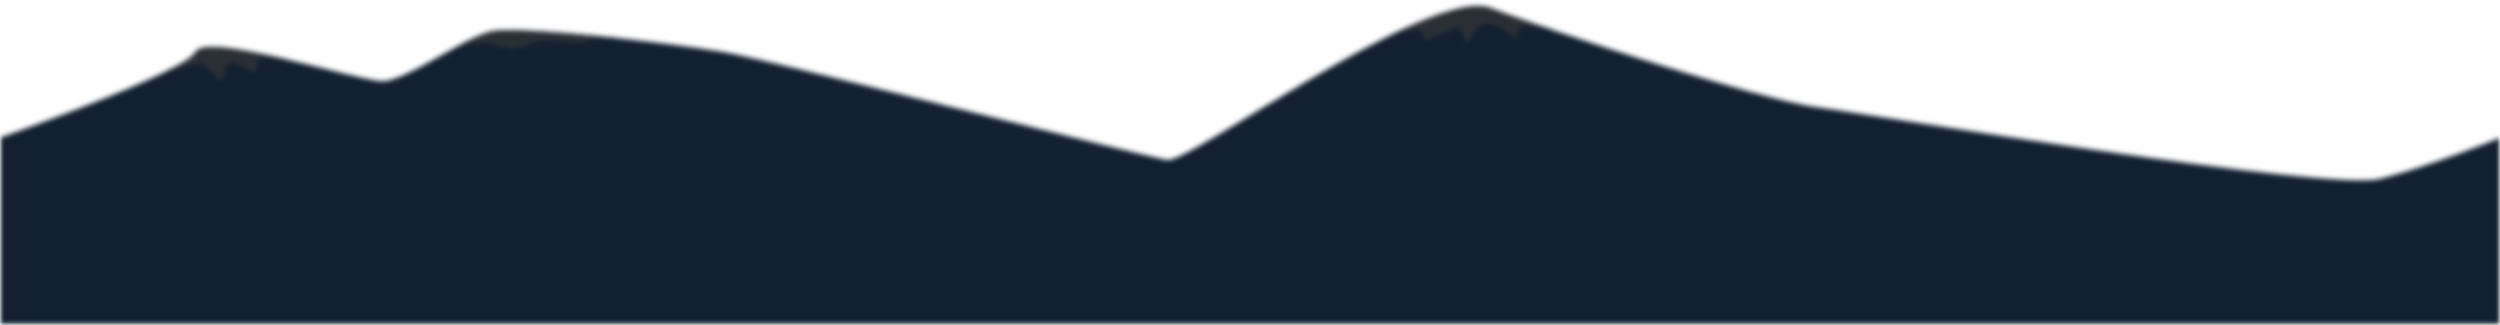
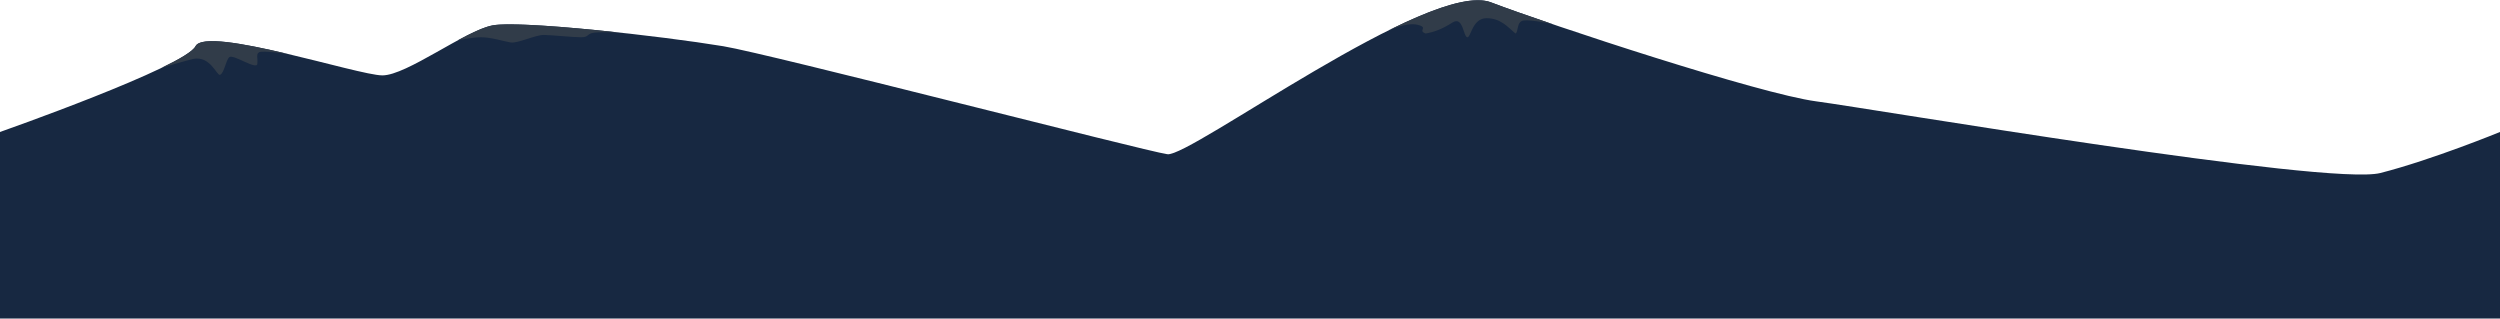
- <svg xmlns="http://www.w3.org/2000/svg" width="4328" height="562" viewBox="0 0 4328 562" fill="none">
-   <g filter="url(#filter0_f_100_41)">
-     <path d="M0 238.5C0 238.5 320 126 338.5 90C357 54 620 140.5 662 140.5C704 140.5 805 63.161 852.5 54C900 44.839 1145 72.312 1252 90C1332 103.225 1982 271.5 2021 277C2060 282.5 2475.9 -26 2581 14C2686.1 54 3046.5 172.5 3144.5 185.5C3242.5 198.5 4031 332.5 4121 309.5C4211 286.5 4328 238.5 4328 238.5V561.5H0V238.5Z" fill="#122032" />
-     <path d="M2581 14C2546.74 0.963 2479.47 24.946 2403 63.012C2403 63.012 2435 47.988 2454.5 53C2474 58.012 2453.5 62.5 2468 68C2482.5 65.5 2495.5 61 2514.5 49C2533.5 37 2533 74.5 2540.5 74.5C2546.5 74.5 2549 41.5 2573.5 41.5C2598 41.5 2610.5 57 2623.5 68C2629 65.938 2625 47.431 2637.5 45.5C2650 43.569 2687 51.569 2687 51.569C2642.44 36.407 2605.04 23.15 2581 14Z" fill="#2A2F36" />
-     <path d="M338.5 90C333.979 98.796 311.457 112.161 280 127.335C280 127.335 326.748 113.55 334.5 112C364.5 106 375.5 142 381 139.5C388.5 136.09 390.5 115 397 109C403.5 103 444.5 132 445.5 120.5C446.5 109 443 104 448.5 100.5C454 97 498.5 103.411 498.5 103.411C422.703 85.466 348.047 71.422 338.5 90Z" fill="#2A2F36" />
-     <path d="M852.5 54C836.928 57.003 815.607 67.333 792.5 79.864C792.5 79.864 815.5 74.5 833 74.5C850.5 74.5 872 81.5 884 83.5C896 85.5 927 70.327 941.5 70.5C956 70.673 991.5 74.5 1006 74.5C1020.5 74.5 1015 68.085 1029 66.5C1043 64.915 1073.84 66.5 1073.84 66.5C977.249 55.938 880.518 48.596 852.5 54Z" fill="#2A2F36" />
-   </g>
-   <defs>
-     <filter id="filter0_f_100_41" x="-10" y="0.42" width="4348" height="571.08" filterUnits="userSpaceOnUse" color-interpolation-filters="sRGB">
-       <feFlood flood-opacity="0" result="BackgroundImageFix" />
-       <feBlend mode="normal" in="SourceGraphic" in2="BackgroundImageFix" result="shape" />
-       <feGaussianBlur stdDeviation="5" result="effect1_foregroundBlur_100_41" />
-     </filter>
-   </defs>
+ <svg xmlns="http://www.w3.org/2000/svg" width="4328" height="552" viewBox="0 0 4328 552" fill="none">
+   <path d="M0 228.5C0 228.5 320 116 338.5 80C357 44 620 130.5 662 130.5C704 130.5 805 53.161 852.5 44C900 34.839 1145 62.312 1252 80C1332 93.225 1982 261.5 2021 267C2060 272.5 2475.9 -36 2581 4C2686.1 44 3046.5 162.5 3144.5 175.5C3242.5 188.5 4031 322.5 4121 299.5C4211 276.5 4328 228.5 4328 228.5V551.5H0V228.5Z" fill="#172841" />
+   <path d="M2581 4C2546.74 -9.037 2479.47 14.946 2403 53.012C2403 53.012 2435 37.988 2454.5 43C2474 48.012 2453.5 52.5 2468 58C2482.5 55.5 2495.5 51 2514.5 39C2533.5 27 2533 64.5 2540.5 64.5C2546.5 64.5 2549 31.5 2573.5 31.5C2598 31.5 2610.5 47 2623.5 58C2629 55.938 2625 37.431 2637.5 35.5C2650 33.569 2687 41.569 2687 41.569C2642.44 26.407 2605.04 13.15 2581 4Z" fill="#313C49" />
+   <path d="M338.5 80C333.979 88.796 311.457 102.161 280 117.335C280 117.335 326.748 103.55 334.5 102C364.5 96 375.5 132 381 129.5C388.5 126.09 390.5 105 397 99C403.5 93 444.5 122 445.5 110.5C446.5 99 443 94 448.5 90.5C454 87 498.5 93.411 498.5 93.411C422.703 75.466 348.047 61.422 338.5 80Z" fill="#313C49" />
+   <path d="M852.5 44C836.928 47.003 815.607 57.333 792.5 69.864C792.5 69.864 815.5 64.5 833 64.5C850.5 64.5 872 71.5 884 73.5C896 75.5 927 60.327 941.5 60.5C956 60.673 991.5 64.5 1006 64.5C1020.5 64.5 1015 58.085 1029 56.5C1043 54.915 1073.84 56.5 1073.84 56.5C977.249 45.938 880.518 38.596 852.5 44Z" fill="#313C49" />
</svg>
